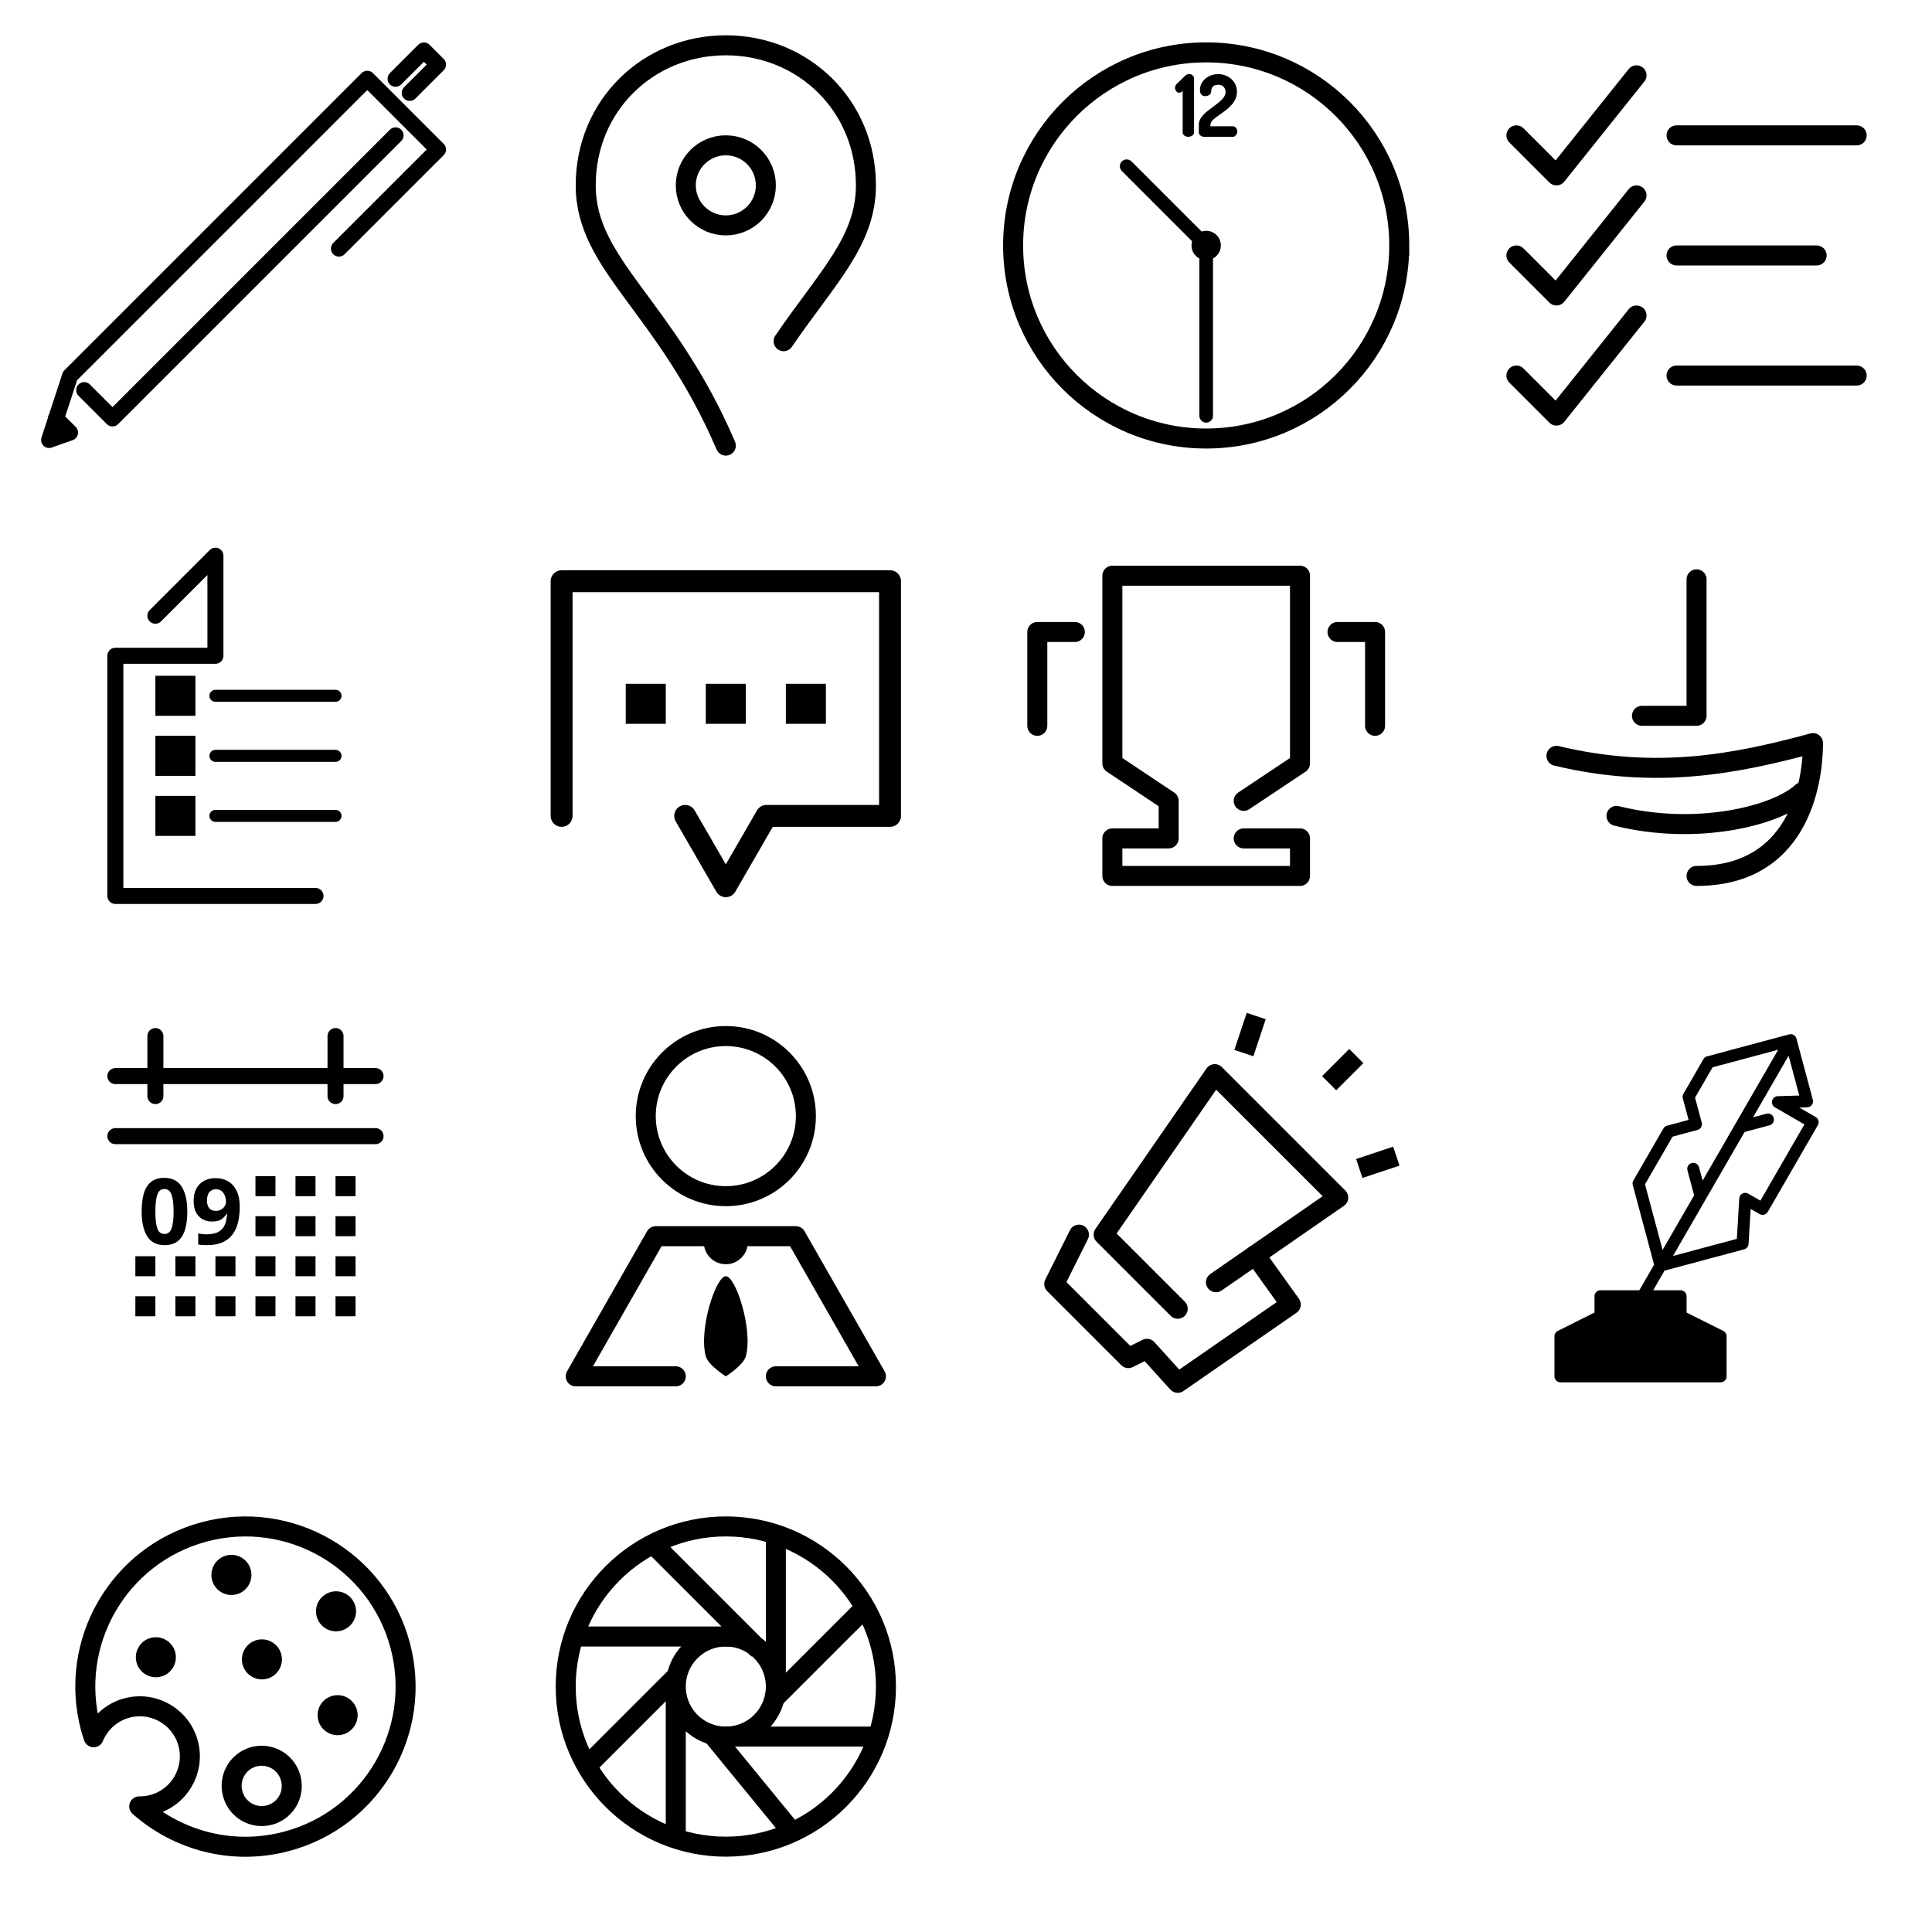
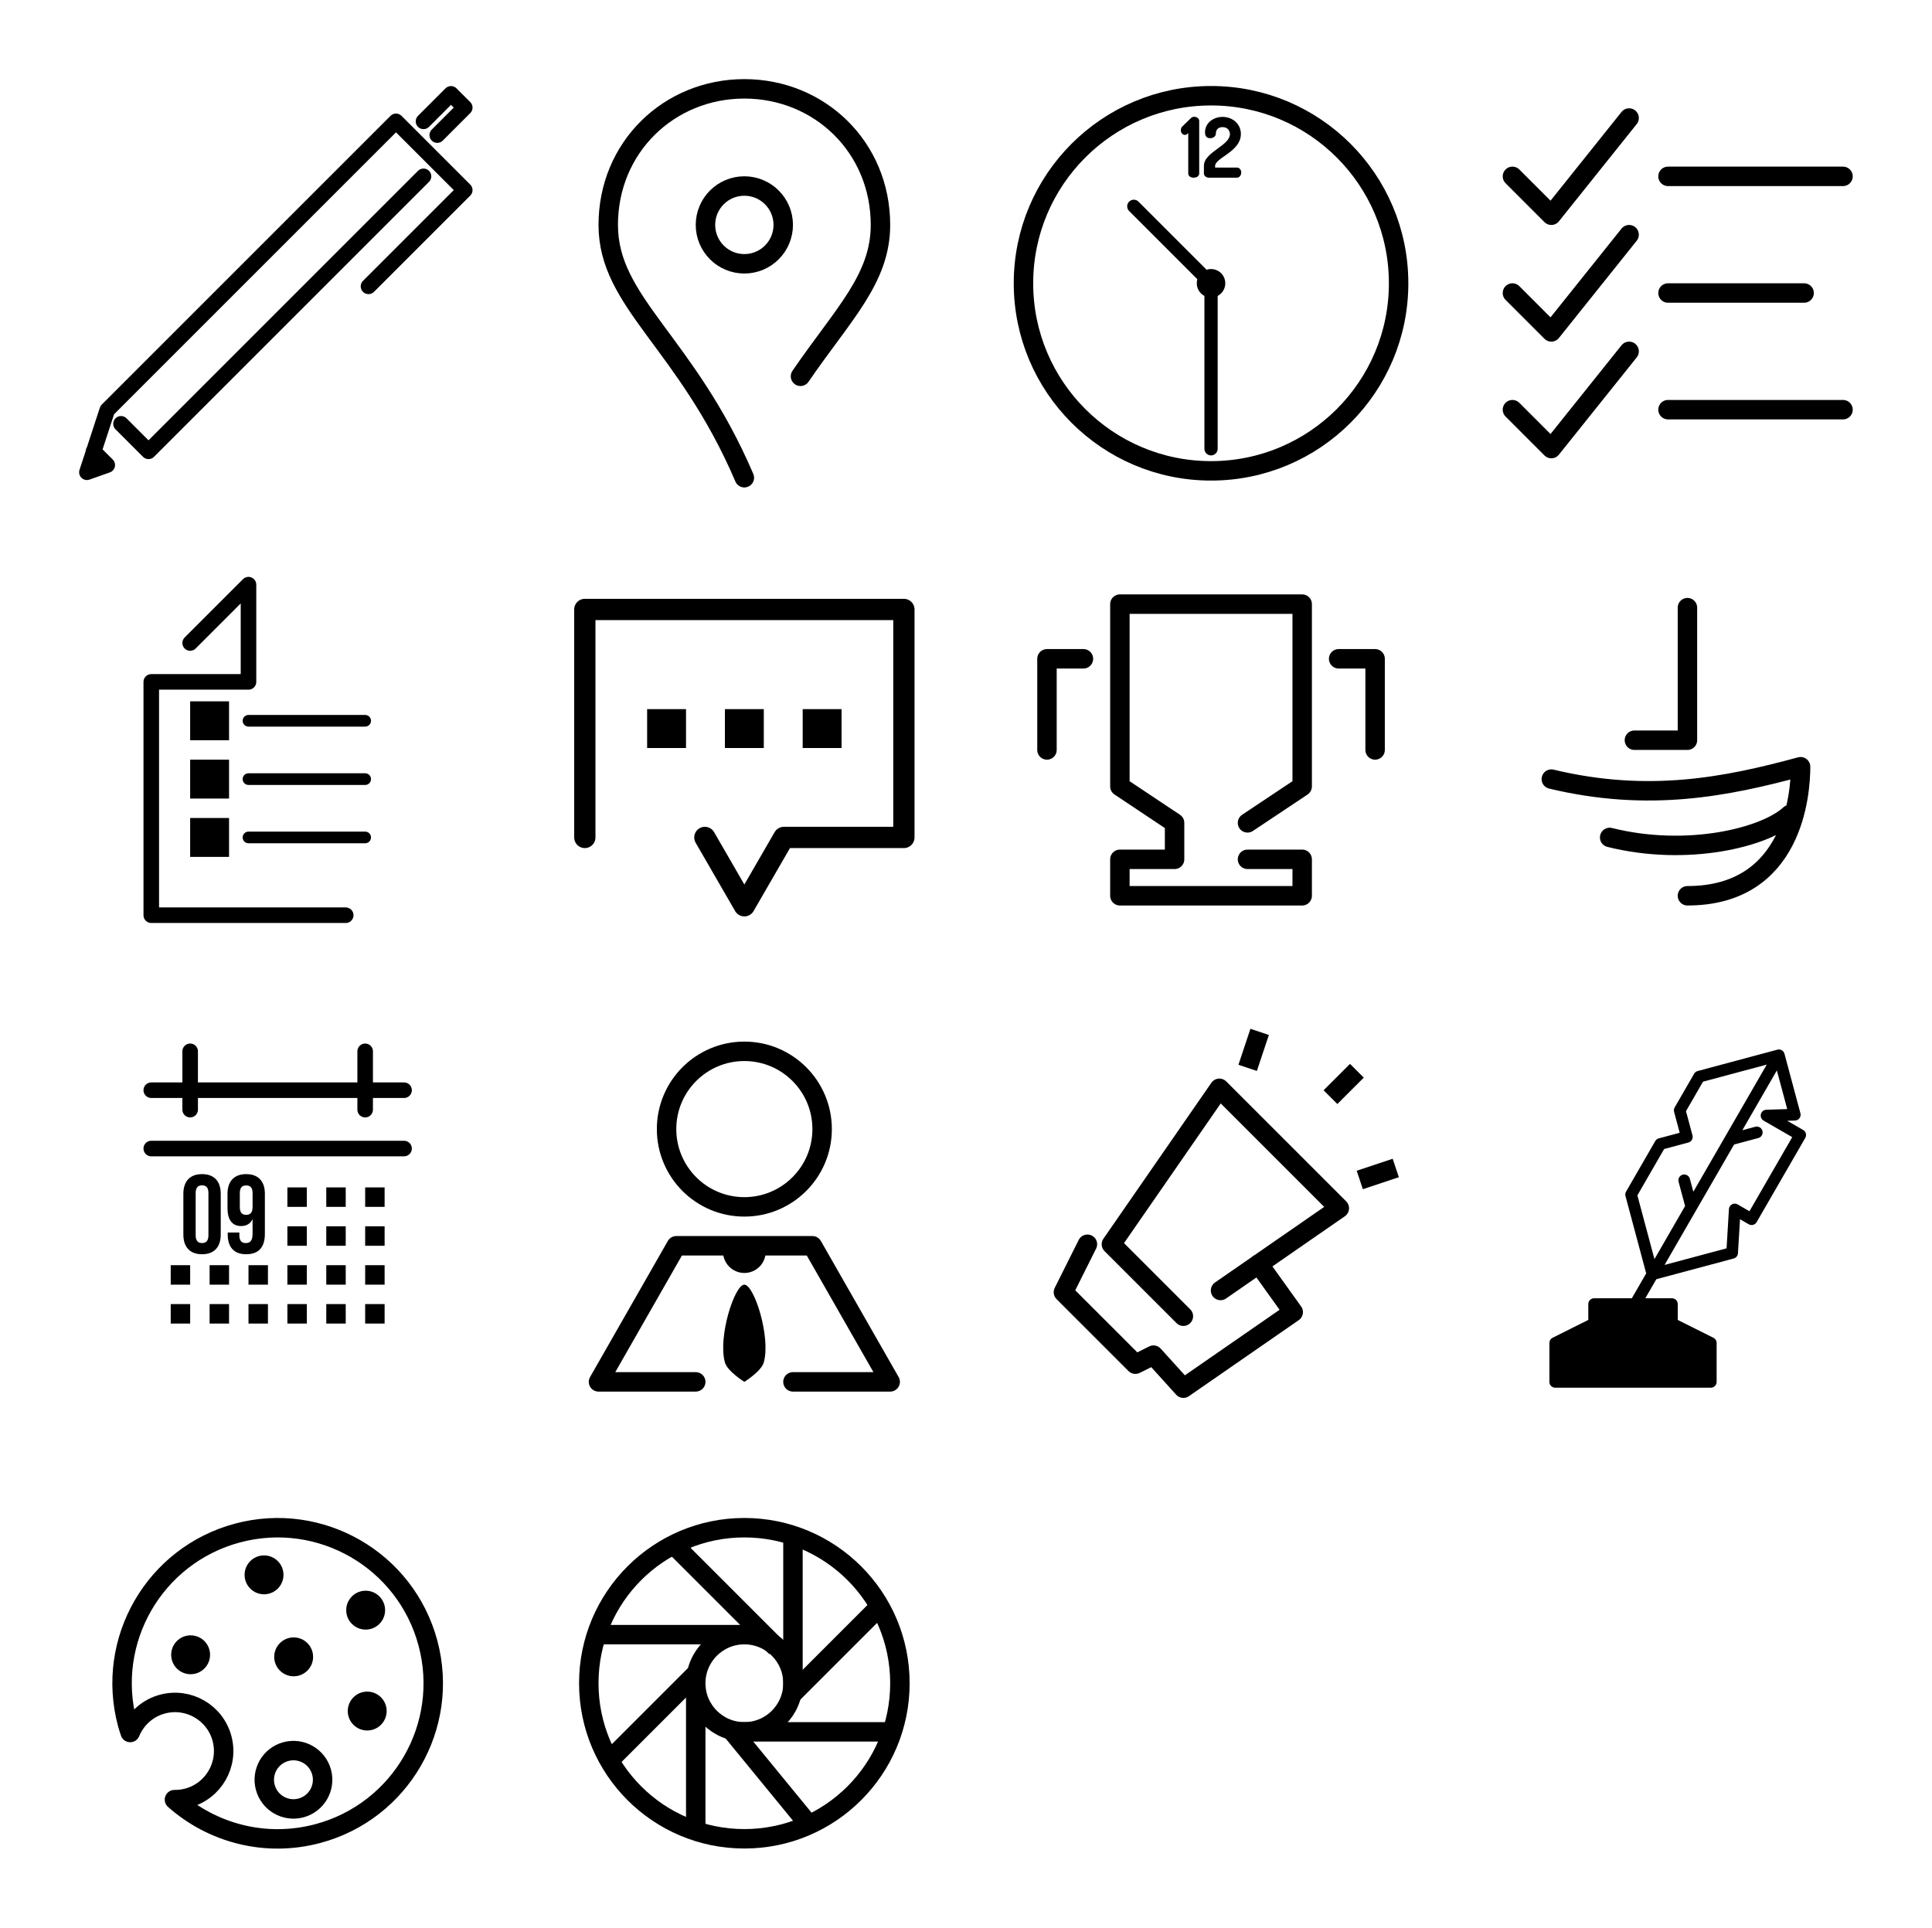
- <svg xmlns="http://www.w3.org/2000/svg" width="2737.334" height="2737.334">
-   <g fill="none" stroke="#000" stroke-linecap="round">
-     <path d="M1982.516 347.764a273.547 273.547 0 1 1-547.095 0 273.547 273.547 0 1 1 547.096 0z" color="#000" stroke-width="28.359" overflow="visible" />
-     <path d="M1716.92 347.764a7.952 7.952 0 1 1-15.904 0 7.952 7.952 0 1 1 15.904 0z" color="#000" stroke-width="25.745" overflow="visible" />
-     <path d="M1711.665 350.85L1596.33 235.514M1708.968 344.545V589.13" stroke-width="19.309" />
+ <svg xmlns="http://www.w3.org/2000/svg" height="487.242" width="488.287">
+   <g transform="translate(55.01 51.27)">
+     <circle r="47.406" cy="20.333" cx="251.064" color="#000" overflow="visible" fill="none" stroke="#000" stroke-width="4.915" stroke-linecap="round" />
+     <circle r="1.378" cy="20.333" cx="251.064" color="#000" overflow="visible" fill="none" stroke="#000" stroke-width="4.462" stroke-linecap="round" />
+     <path d="M251.53 20.868L231.545.88M251.064 19.776v42.386" fill="none" stroke="#000" stroke-width="3.346" stroke-linecap="round" />
+     <path d="M327.24-6.697l9.828 9.83 19.658-24.573M327.24 22.79l9.828 9.83 19.658-24.573M327.24 52.278l9.828 9.83 19.658-24.574" fill="none" stroke="#000" stroke-width="4.915" stroke-linecap="round" stroke-linejoin="round" />
+     <path d="M366.555-6.697h44.23M366.555 22.79h34.402M366.555 52.278h44.23" fill="none" stroke="#000" stroke-width="4.915" stroke-linecap="round" />
+     <path d="M123.136 160.397l9.98 17.27 9.98-17.27h30.34v-57.625h-80.64v57.625" fill="none" stroke="#000" stroke-width="5.376" stroke-linecap="round" stroke-linejoin="round" />
+     <path d="M108.543 127.96h9.83v9.83h-9.83zM128.2 127.96h9.83v9.83h-9.83zM147.86 127.96h9.828v9.83h-9.83z" />
+     <path d="M260.28 165.926h13.82v9.215h-46.073v-9.214h13.822v-9.215l-13.823-9.214v-46.073H274.1v46.073l-13.82 9.215M218.812 115.245h-9.214v23.037M283.316 115.245h9.214v23.037" fill="none" stroke="#000" stroke-width="4.915" stroke-linecap="round" stroke-linejoin="round" />
  </g>
-   <path d="M2148.524 191.792l56.717 56.717 113.434-141.793M2148.524 361.943l56.717 56.717 113.434-141.793M2148.524 532.093l56.717 56.717 113.434-141.792" fill="none" stroke="#000" stroke-width="28.358" stroke-linecap="round" stroke-linejoin="round" />
-   <path d="M2375.39 191.792h255.227M2375.39 361.943h198.51M2375.39 532.093h255.227" fill="none" stroke="#000" stroke-width="28.358" stroke-linecap="round" />
-   <path d="M970.78 1155.98l57.586 99.657 57.584-99.658h175.08V823.462H795.702v332.516" fill="none" stroke="#000" stroke-width="31.022" stroke-linecap="round" stroke-linejoin="round" />
-   <path d="M886.574 968.812h56.717v56.717h-56.716zM1000.007 968.812h56.717v56.717h-56.717zM1113.44 968.812h56.718v56.717h-56.717z" />
-   <g fill="none" stroke="#000" stroke-width="5" stroke-linecap="round" stroke-linejoin="round">
-     <path d="M1762.14 1187.882h79.758v53.172h-265.86v-53.172h79.758v-53.172l-79.758-53.172v-265.86h265.86v265.86l-79.758 53.172M1522.866 895.436h-53.172v132.93M1895.07 895.436h53.172v132.93" stroke-width="28.358" />
-   </g>
-   <g stroke-width="4" fill="none" stroke="#000" stroke-linecap="round" stroke-linejoin="round">
-     <path d="M480.242 352.212L620.61 211.845 520.346 111.582l-421.1 421.102-29.673 90.706 29.672-10.497-20.053-20.052" stroke-width="22.687" />
-     <path d="M560.452 191.792l-401.05 401.05-40.104-40.106M560.452 111.582l40.105-40.104L620.61 91.53l-40.106 40.105" stroke-width="22.687" />
-   </g>
-   <g color="#000" fill="none" stroke="#000" stroke-width="5" stroke-linecap="round" stroke-linejoin="round">
-     <path d="M1110.24 483.427c61.926-90.544 116.635-141.91 116.635-220.74 0-113.505-88.876-198.508-198.51-198.508-109.633 0-198.508 85.002-198.508 198.508 0 113.507 113.434 170.078 198.51 368.66" overflow="visible" stroke-width="28.358" />
-     <path d="M1085.083 262.616c0 31.323-25.393 56.716-56.717 56.716-31.324 0-56.717-25.393-56.717-56.716 0-31.324 25.392-56.717 56.716-56.717s56.717 25.392 56.717 56.716z" overflow="visible" stroke-width="28.358" />
-   </g>
-   <path style="text-align:start;line-height:125%;-inkscape-font-specification:Roboto Light" d="M1684.332 104.84c-1.724 0-3.143.894-4.254 1.95l-.178-.178-11.875 11.52-.177.178c-2.02 1.52-3.013 3.972-3.013 6.204 0 1.638.606 3.312 1.595 4.608.99 1.296 2.566 2.304 4.43 2.304 1.464 0 2.696-.745 3.9-1.95a1.872 1.872 0 0 0 .178 0l.71-.886v59.198c0 2.01 1.322 3.68 2.835 4.61 1.512.928 3.293 1.416 5.14 1.416 1.8 0 3.587-.51 5.14-1.417 1.552-.907 3.013-2.53 3.013-4.61v-76.92c0-1.996-1.24-3.668-2.66-4.61-1.417-.94-3.136-1.417-4.785-1.417zm41.474.177c-6.727 0-12.992 2.306-17.724 6.204-4.732 3.898-7.976 9.54-7.976 16.307 0 2.88.71 5.048 2.127 6.558 1.416 1.51 3.402 2.126 5.317 2.126 4.765 0 8.508-2.894 8.508-6.556 0-3.536.965-5.75 2.658-7.267 1.694-1.52 4.188-2.304 7.09-2.304 3.948 0 6.452 1.236 8.153 3.19 1.7 1.954 2.48 4.66 2.48 7.09 0 3.806-1.935 7.302-5.317 10.81-3.382 3.51-8.016 6.987-12.76 10.458-4.746 3.472-9.562 6.997-13.294 10.99-3.733 3.994-6.56 8.495-6.56 13.825v11.343c0 1.986 1.282 3.484 2.66 4.43 1.377.95 3.007 1.596 4.608 1.596h41.297c1.87 0 3.258-1.272 4.254-2.658.994-1.386 1.77-3.085 1.77-4.963 0-1.878-.744-3.653-1.77-4.963-1.03-1.31-2.49-2.304-4.255-2.304h-32.08v-2.48c0-2.46 1.77-5.08 5.14-7.977 3.37-2.9 8.013-5.947 12.76-9.395 9.496-6.895 19.674-15.65 19.674-29.067 0-14.945-12.456-24.99-26.764-24.99z" font-size="20.464" font-weight="300" letter-spacing="0" word-spacing="0" font-family="Roboto" />
-   <path d="M220.15 872.394l85.076-85.075v141.79H163.434v340.303h283.584" fill="none" stroke="#000" stroke-width="22.687" stroke-linecap="round" stroke-linejoin="round" />
-   <path d="M220.15 957.47h56.718v56.717H220.15zM220.15 1042.545h56.718v56.717H220.15zM220.15 1127.62h56.718v56.717H220.15z" />
-   <path d="M305.226 985.828h170.15M305.226 1070.903h170.15M305.226 1155.98h170.15" fill="none" stroke="#000" stroke-width="17.015" stroke-linecap="round" />
-   <path d="M2403.75 820.834v193.353h-77.34M2205.24 1070.903c141.793 34.03 255.227 11.344 363.504-18.046 0 38.67-10.312 188.197-164.994 188.197M2290.316 1155.98c113.434 28.357 226.867 0 262.96-33.516" fill="none" stroke="#000" stroke-width="28.358" stroke-linecap="round" stroke-linejoin="round" />
-   <path d="M220.15 1467.92v85.077M475.376 1467.92v85.077M163.434 1524.638h368.66M163.434 1609.714h368.66" fill="none" stroke="#000" stroke-width="22.687" stroke-linecap="round" stroke-linejoin="round" />
-   <text style="text-align:start;line-height:125%;-inkscape-font-specification:Roboto Light" x="196.019" y="1762.849" font-size="129.669" font-weight="300" letter-spacing="0" word-spacing="0" font-family="Roboto">
-     <tspan x="196.019" y="1762.849" style="-inkscape-font-specification:ITC Avant Garde Gothic Std Bold Condensed" font-weight="700" font-stretch="condensed" font-family="ITC Avant Garde Gothic Std">09</tspan>
-   </text>
-   <path d="M361.943 1666.43H390.3v28.358h-28.357zM418.66 1666.43h28.358v28.358H418.66zM475.376 1666.43h28.358v28.358h-28.358zM475.376 1723.148h28.358v28.358h-28.358zM418.66 1723.148h28.358v28.358H418.66zM361.943 1723.148H390.3v28.358h-28.357zM361.943 1779.864H390.3v28.358h-28.357zM418.66 1779.864h28.358v28.358H418.66zM475.376 1779.864h28.358v28.358h-28.358zM475.376 1836.58h28.358v28.36h-28.358zM418.66 1836.58h28.358v28.36H418.66zM361.943 1836.58H390.3v28.36h-28.357zM305.226 1779.864h28.358v28.358h-28.358zM305.226 1836.58h28.358v28.36h-28.358zM248.51 1779.864h28.357v28.358H248.51zM191.792 1779.864h28.358v28.358h-28.358zM191.792 1836.58h28.358v28.36h-28.358zM248.51 1836.58h28.357v28.36H248.51z" />
-   <path d="M1141.8 1581.355a113.434 113.434 0 1 1-226.868 0 113.434 113.434 0 1 1 226.868 0z" color="#000" fill="none" stroke="#000" stroke-width="28.358" stroke-linecap="round" stroke-linejoin="round" overflow="visible" />
-   <path d="M1099.262 1950.015h141.792l-113.434-198.51H929.11l-113.432 198.51H957.47" fill="none" stroke="#000" stroke-width="28.358" stroke-linecap="round" stroke-linejoin="round" />
-   <path d="M1059.56 1760.013a31.194 31.194 0 1 1-62.388 0" color="#000" overflow="visible" />
-   <path d="M1028.366 1808.223c-14.18 0-38.762 75.873-28.36 113.433 3.57 12.884 28.36 28.36 28.36 28.36s24.79-15.476 28.358-28.36c10.404-37.56-14.18-113.433-28.358-113.433z" />
-   <g fill="none" stroke="#000" stroke-width="5.731">
-     <path d="M1668.638 1854.264L1563.673 1749.3l157.447-227.425 174.94 174.94-173.22 119.924" stroke-linecap="round" stroke-linejoin="round" stroke-width="28.358" />
-     <path d="M1528.685 1749.3l-34.99 69.975 104.966 104.965 26.395-13.197 43.583 48.185 160.19-110.9-50.282-70.155" stroke-linecap="round" stroke-linejoin="round" stroke-width="28.358" />
-     <path d="M1762.37 1492.045l17.494-52.482M1925.89 1655.566l52.483-17.494M1883.17 1534.767l38.486-38.487" stroke-width="28.358" />
-   </g>
-   <g stroke="#000" stroke-width="3" stroke-linecap="round" stroke-linejoin="round">
-     <g fill="none">
-       <path d="M2537.062 1473.757l-212.69 368.387M2352.732 1793.025l116.215-31.14 3.8-63.297 24.558 14.18 70.896-122.796-49.117-28.36 41.19-1.234-23.21-86.62-116.216 31.14-28.36 49.117 10.38 38.738-38.737 10.38-42.538 73.677zM2409.45 1694.79l-10.38-38.74M2466.165 1596.552l38.74-10.38" stroke-width="17.015" />
-     </g>
-     <path d="M2267.656 1836.58h113.434v28.36l56.717 28.358v56.717H2210.94v-56.717l56.716-28.36z" stroke-width="17.015" />
-   </g>
-   <path d="M406.48 2608.78c121.027-32.43 192.85-156.828 160.42-277.854-32.428-121.026-156.828-192.85-277.854-160.42-121.026 32.43-192.848 156.83-160.42 277.855 1.185 4.423 2.62 8.757 4.046 13.046 8.165-19.613 24.962-35.497 47.07-41.42 37.82-10.135 76.694 12.31 86.828 50.13s-12.31 76.696-50.13 86.83c-6.406 1.716-12.857 2.455-19.178 2.386 55.108 48.817 132.784 69.93 209.22 49.448z" color="#000" fill="none" stroke="#000" stroke-width="28.358" stroke-linecap="round" stroke-linejoin="round" overflow="visible" />
-   <path d="M329.697 2541.353a42.538 42.538 0 1 1 82.176-22.02 42.538 42.538 0 1 1-82.176 22.02z" color="#000" fill="none" stroke="#000" stroke-width="28.356" overflow="visible" />
-   <path d="M356.245 2231.476a28.358 28.358 0 1 1-56.716 0 28.358 28.358 0 1 1 56.715 0zM399.453 2351.077a28.358 28.358 0 1 1-56.717 0 28.358 28.358 0 1 1 56.717 0zM506.714 2430.122a28.358 28.358 0 1 1-56.717 0 28.358 28.358 0 1 1 56.717 0zM504.457 2282.978a28.358 28.358 0 1 1-56.717 0 28.358 28.358 0 1 1 56.717 0zM249.18 2348.055a28.358 28.358 0 1 1-56.717 0 28.358 28.358 0 1 1 56.717 0z" color="#000" overflow="visible" />
-   <path d="M1255.233 2389.57a226.867 226.867 0 1 1-453.735 0 226.867 226.867 0 1 1 453.735 0z" color="#000" fill="none" stroke="#000" stroke-width="28.358" stroke-linecap="round" stroke-linejoin="round" overflow="visible" />
-   <path d="M1099.262 2389.57a70.896 70.896 0 1 1-141.792 0 70.896 70.896 0 1 1 141.792 0z" color="#000" fill="none" stroke="#000" stroke-width="28.358" stroke-linecap="round" stroke-linejoin="round" overflow="visible" />
-   <path d="M1099.262 2403.75v-226.868M957.47 2403.75v198.51M1014.187 2460.466h226.867M1042.545 2318.674H815.678M1074.834 2337.063L929.11 2191.34M1095.307 2408.115l130.45-130.45M1011.008 2459.9l116.612 142.36M960.428 2373.19l-129.03 129.03" fill="none" stroke="#000" stroke-width="28.358" />
+   <path d="M93.134 72.373l24.326-24.325-17.375-17.376-72.977 72.977-5.142 15.718 5.142-1.82-3.475-3.474" fill="none" stroke="#000" stroke-width="3.932" stroke-linecap="round" stroke-linejoin="round" />
+   <path d="M107.035 44.573l-69.502 69.5-6.95-6.95M107.035 30.672l6.95-6.95 3.475 3.475-6.95 6.95" fill="none" stroke="#000" stroke-width="3.932" stroke-linecap="round" stroke-linejoin="round" />
+   <path d="M202.313 95.113c10.732-15.69 20.213-24.593 20.213-38.254 0-19.672-15.402-34.403-34.402-34.403s-34.4 14.73-34.4 34.402c0 19.67 19.657 29.473 34.4 63.888" color="#000" overflow="visible" fill="none" stroke="#000" stroke-width="4.915" stroke-linecap="round" stroke-linejoin="round" />
+   <path d="M197.953 56.846a9.83 9.83 0 0 1-9.83 9.83 9.83 9.83 0 0 1-9.828-9.83 9.83 9.83 0 0 1 9.83-9.83 9.83 9.83 0 0 1 9.828 9.83z" color="#000" overflow="visible" fill="none" stroke="#000" stroke-width="4.915" stroke-linecap="round" stroke-linejoin="round" />
+   <path style="line-height:125%;-inkscape-font-specification:'Roboto Light';text-align:start" d="M301.803 29.517c-.308 0-.588.118-.78.31v-.003l-2.088 2.028.043-.035c-.377.26-.54.696-.54 1.096 0 .284.09.56.26.785.173.225.448.4.77.4.255 0 .482-.103.69-.31a.324.324 0 0 0 .023-.024l.132-.16V43.88c0 .347.21.64.472.8.262.162.576.23.897.23.312 0 .628-.068.897-.225.27-.157.503-.446.503-.806V30.547c0-.346-.21-.626-.455-.79a1.49 1.49 0 0 0-.822-.24zm7.188.03c-1.165 0-2.266.374-3.086 1.05-.82.674-1.354 1.666-1.354 2.838 0 .5.108.883.354 1.145.245.26.59.347.923.347.826 0 1.46-.488 1.46-1.123 0-.613.19-1.006.485-1.27.293-.262.716-.402 1.22-.402.683 0 1.123.24 1.417.578.294.338.437.796.437 1.217 0 .66-.35 1.263-.937 1.872-.586.607-1.395 1.196-2.217 1.797-.822.602-1.657 1.215-2.304 1.907-.647.692-1.116 1.485-1.116 2.41v1.965c0 .343.212.614.45.778.24.164.518.252.796.252h7.157c.324 0 .58-.198.752-.438.172-.24.278-.544.278-.87 0-.325-.11-.62-.287-.848-.176-.227-.437-.398-.743-.398h-5.573v-.443c0-.426.32-.876.904-1.378.584-.503 1.394-1.03 2.217-1.628 1.646-1.195 3.39-2.716 3.39-5.042 0-2.59-2.145-4.317-4.624-4.317z" font-weight="300" font-size="20.464" font-family="Roboto" letter-spacing="0" word-spacing="0" />
+   <path d="M48.06 162.52l14.744-14.743v24.573H38.232v58.974h49.145" fill="none" stroke="#000" stroke-width="3.932" stroke-linecap="round" stroke-linejoin="round" />
+   <path d="M48.06 177.265h9.83v9.83h-9.83zM48.06 192.008h9.83v9.83h-9.83zM48.06 206.752h9.83v9.83h-9.83z" />
+   <path d="M62.804 182.18H92.29M62.804 196.923H92.29M62.804 211.666H92.29" fill="none" stroke="#000" stroke-width="2.949" stroke-linecap="round" />
+   <path d="M426.478 153.586v33.508h-13.403M392.077 196.923c24.572 5.897 44.23 1.965 62.995-3.128 0 6.702-1.787 32.615-28.594 32.615M406.82 211.666c19.658 4.915 39.317 0 45.57-5.808" fill="none" stroke="#000" stroke-width="4.915" stroke-linecap="round" stroke-linejoin="round" />
+   <path d="M48.06 265.726v14.743M92.29 265.726v14.743M38.232 275.555h63.888M38.232 290.298h63.888" fill="none" stroke="#000" stroke-width="3.932" stroke-linecap="round" stroke-linejoin="round" />
+   <path style="line-height:125%;-inkscape-font-specification:'Bebas Neue Bold';text-align:start" d="M49.453 301.545c0-1.414.622-1.95 1.612-1.95.99 0 1.612.536 1.612 1.95v10.692c0 1.414-.622 1.95-1.612 1.95-.99 0-1.612-.536-1.612-1.95v-10.692zm-3.11 10.494c0 3.166 1.667 4.977 4.722 4.977 3.055 0 4.723-1.81 4.723-4.978v-10.297c0-3.167-1.668-4.978-4.723-4.978-3.055 0-4.723 1.81-4.723 4.978v10.296zM66.946 301.743c0-3.167-1.67-4.978-4.724-4.978-3.054 0-4.723 1.81-4.723 4.978v3.62c0 2.914 1.16 4.526 3.45 4.526 1.386 0 2.347-.623 2.885-1.754v3.62c0 1.895-.623 2.432-1.726 2.432-.99 0-1.613-.537-1.613-1.95v-.708h-2.94v.51c0 3.166 1.583 4.977 4.637 4.977 3.225 0 4.752-1.81 4.752-5.148v-10.127zm-4.724 5.318c-.99 0-1.612-.537-1.612-1.95v-3.565c0-1.414.623-1.923 1.612-1.923.99 0 1.613.51 1.613 1.923v3.564c0 1.413-.623 1.95-1.613 1.95z" font-weight="700" font-family="Bebas Neue" letter-spacing="0" word-spacing="0" />
+   <path d="M72.633 300.127h4.915v4.915h-4.915zM82.462 300.127h4.915v4.915h-4.915zM92.29 300.127h4.916v4.915H92.29zM92.29 309.957h4.916v4.914H92.29zM82.462 309.957h4.915v4.914h-4.915zM72.633 309.957h4.915v4.914h-4.915zM72.633 319.786h4.915v4.914h-4.915zM82.462 319.786h4.915v4.914h-4.915zM92.29 319.786h4.916v4.914H92.29zM92.29 329.615h4.916v4.914H92.29zM82.462 329.615h4.915v4.914h-4.915zM72.633 329.615h4.915v4.914h-4.915zM62.804 319.786h4.915v4.914h-4.916zM62.804 329.615h4.915v4.914h-4.916zM52.975 319.786h4.915v4.914h-4.915zM43.146 319.786h4.915v4.914h-4.914zM43.146 329.615h4.915v4.914h-4.914zM52.975 329.615h4.915v4.914h-4.915z" />
+   <path d="M207.782 285.384a19.658 19.658 0 0 1-19.658 19.658 19.658 19.658 0 0 1-19.658-19.658 19.658 19.658 0 0 1 19.658-19.658 19.658 19.658 0 0 1 19.658 19.658z" color="#000" overflow="visible" fill="none" stroke="#000" stroke-width="4.915" stroke-linecap="round" stroke-linejoin="round" />
+   <path d="M200.41 349.273h24.573l-19.658-34.402h-34.402l-19.658 34.403h24.573" fill="none" stroke="#000" stroke-width="4.915" stroke-linecap="round" stroke-linejoin="round" />
+   <path d="M193.53 316.345a5.406 5.406 0 0 1-2.703 4.682 5.406 5.406 0 0 1-5.406 0 5.406 5.406 0 0 1-2.702-4.682" color="#000" overflow="visible" />
+   <path d="M188.124 324.7c-2.457 0-6.717 13.15-4.914 19.658.618 2.233 4.914 4.915 4.914 4.915s4.296-2.682 4.915-4.915c1.802-6.51-2.458-19.658-4.916-19.658z" />
+   <path d="M299.083 332.68l-18.19-18.19 27.286-39.414 30.316 30.317-30.02 20.783" fill="none" stroke="#000" stroke-width="4.915" stroke-linecap="round" stroke-linejoin="round" />
+   <path d="M274.83 314.49l-6.064 12.126 18.19 18.19 4.575-2.287 7.553 8.35 27.762-19.22-8.714-12.157" fill="none" stroke="#000" stroke-width="4.915" stroke-linecap="round" stroke-linejoin="round" />
+   <path d="M315.327 269.907l3.032-9.096M343.665 298.245l9.096-3.032M336.262 277.31l6.67-6.67" fill="none" stroke="#000" stroke-width="4.915" />
+   <path d="M449.58 266.737l-36.857 63.842M417.637 322.066l20.14-5.396.66-10.97 4.255 2.458 12.286-21.28-8.512-4.915 7.138-.214-4.023-15.013-20.14 5.397-4.913 8.512 1.8 6.713-6.715 1.798-7.37 12.768zM427.466 305.042l-1.8-6.713M437.295 288.018l6.713-1.8" fill="none" stroke="#000" stroke-width="2.949" stroke-linecap="round" stroke-linejoin="round" />
+   <path d="M402.893 329.615h19.66v4.914l9.828 4.914v9.83h-39.316v-9.83l9.83-4.915z" stroke="#000" stroke-width="2.949" stroke-linecap="round" stroke-linejoin="round" />
+   <path d="M80.352 463.437c20.973-5.62 33.42-27.18 27.8-48.152-5.62-20.974-27.178-33.42-48.152-27.8-20.974 5.62-33.42 27.177-27.8 48.15.205.768.453 1.52.7 2.262 1.415-3.4 4.326-6.152 8.158-7.178 6.554-1.758 13.29 2.132 15.047 8.686 1.756 6.555-2.133 13.292-8.688 15.048-1.11.297-2.228.425-3.323.413 9.55 8.46 23.01 12.12 36.258 8.57z" color="#000" overflow="visible" fill="none" stroke="#000" stroke-width="4.915" stroke-linecap="round" stroke-linejoin="round" />
+   <path d="M67.045 451.752a7.372 7.372 0 0 1 5.213-9.03 7.372 7.372 0 0 1 9.028 5.214 7.372 7.372 0 0 1-5.213 9.028 7.372 7.372 0 0 1-9.028-5.212z" color="#000" overflow="visible" fill="none" stroke="#000" stroke-width="4.915" />
+   <path d="M71.646 398.05a4.915 4.915 0 0 1-4.915 4.915 4.915 4.915 0 0 1-4.913-4.915 4.915 4.915 0 0 1 4.914-4.915 4.915 4.915 0 0 1 4.916 4.915zM79.134 418.777a4.915 4.915 0 0 1-4.915 4.914 4.915 4.915 0 0 1-4.915-4.913 4.915 4.915 0 0 1 4.914-4.915 4.915 4.915 0 0 1 4.914 4.915zM97.722 432.475a4.915 4.915 0 0 1-4.914 4.915 4.915 4.915 0 0 1-4.915-4.915 4.915 4.915 0 0 1 4.915-4.914 4.915 4.915 0 0 1 4.914 4.915zM97.33 406.975a4.915 4.915 0 0 1-4.914 4.915 4.915 4.915 0 0 1-4.914-4.915 4.915 4.915 0 0 1 4.914-4.914 4.915 4.915 0 0 1 4.915 4.915zM53.09 418.253a4.915 4.915 0 0 1-4.913 4.915 4.915 4.915 0 0 1-4.915-4.915 4.915 4.915 0 0 1 4.915-4.914 4.915 4.915 0 0 1 4.914 4.913z" color="#000" overflow="visible" />
+   <path d="M227.44 425.448a39.316 39.316 0 0 1-39.316 39.316 39.316 39.316 0 0 1-39.316-39.316 39.316 39.316 0 0 1 39.316-39.316 39.316 39.316 0 0 1 39.316 39.316z" color="#000" overflow="visible" fill="none" stroke="#000" stroke-width="4.915" stroke-linecap="round" stroke-linejoin="round" />
+   <path d="M200.41 425.448a12.286 12.286 0 0 1-12.286 12.286 12.286 12.286 0 0 1-12.286-12.286 12.286 12.286 0 0 1 12.286-12.287 12.286 12.286 0 0 1 12.287 12.288z" color="#000" overflow="visible" fill="none" stroke="#000" stroke-width="4.915" stroke-linecap="round" stroke-linejoin="round" />
+   <path d="M200.41 427.905V388.59M175.838 427.905v34.402M185.667 437.734h39.316M190.582 413.16h-39.317M196.177 416.348l-25.254-25.254M199.725 428.66l22.607-22.606M185.116 437.636l20.21 24.67M176.35 422.61l-22.36 22.36" fill="none" stroke="#000" stroke-width="4.915" />
</svg>
